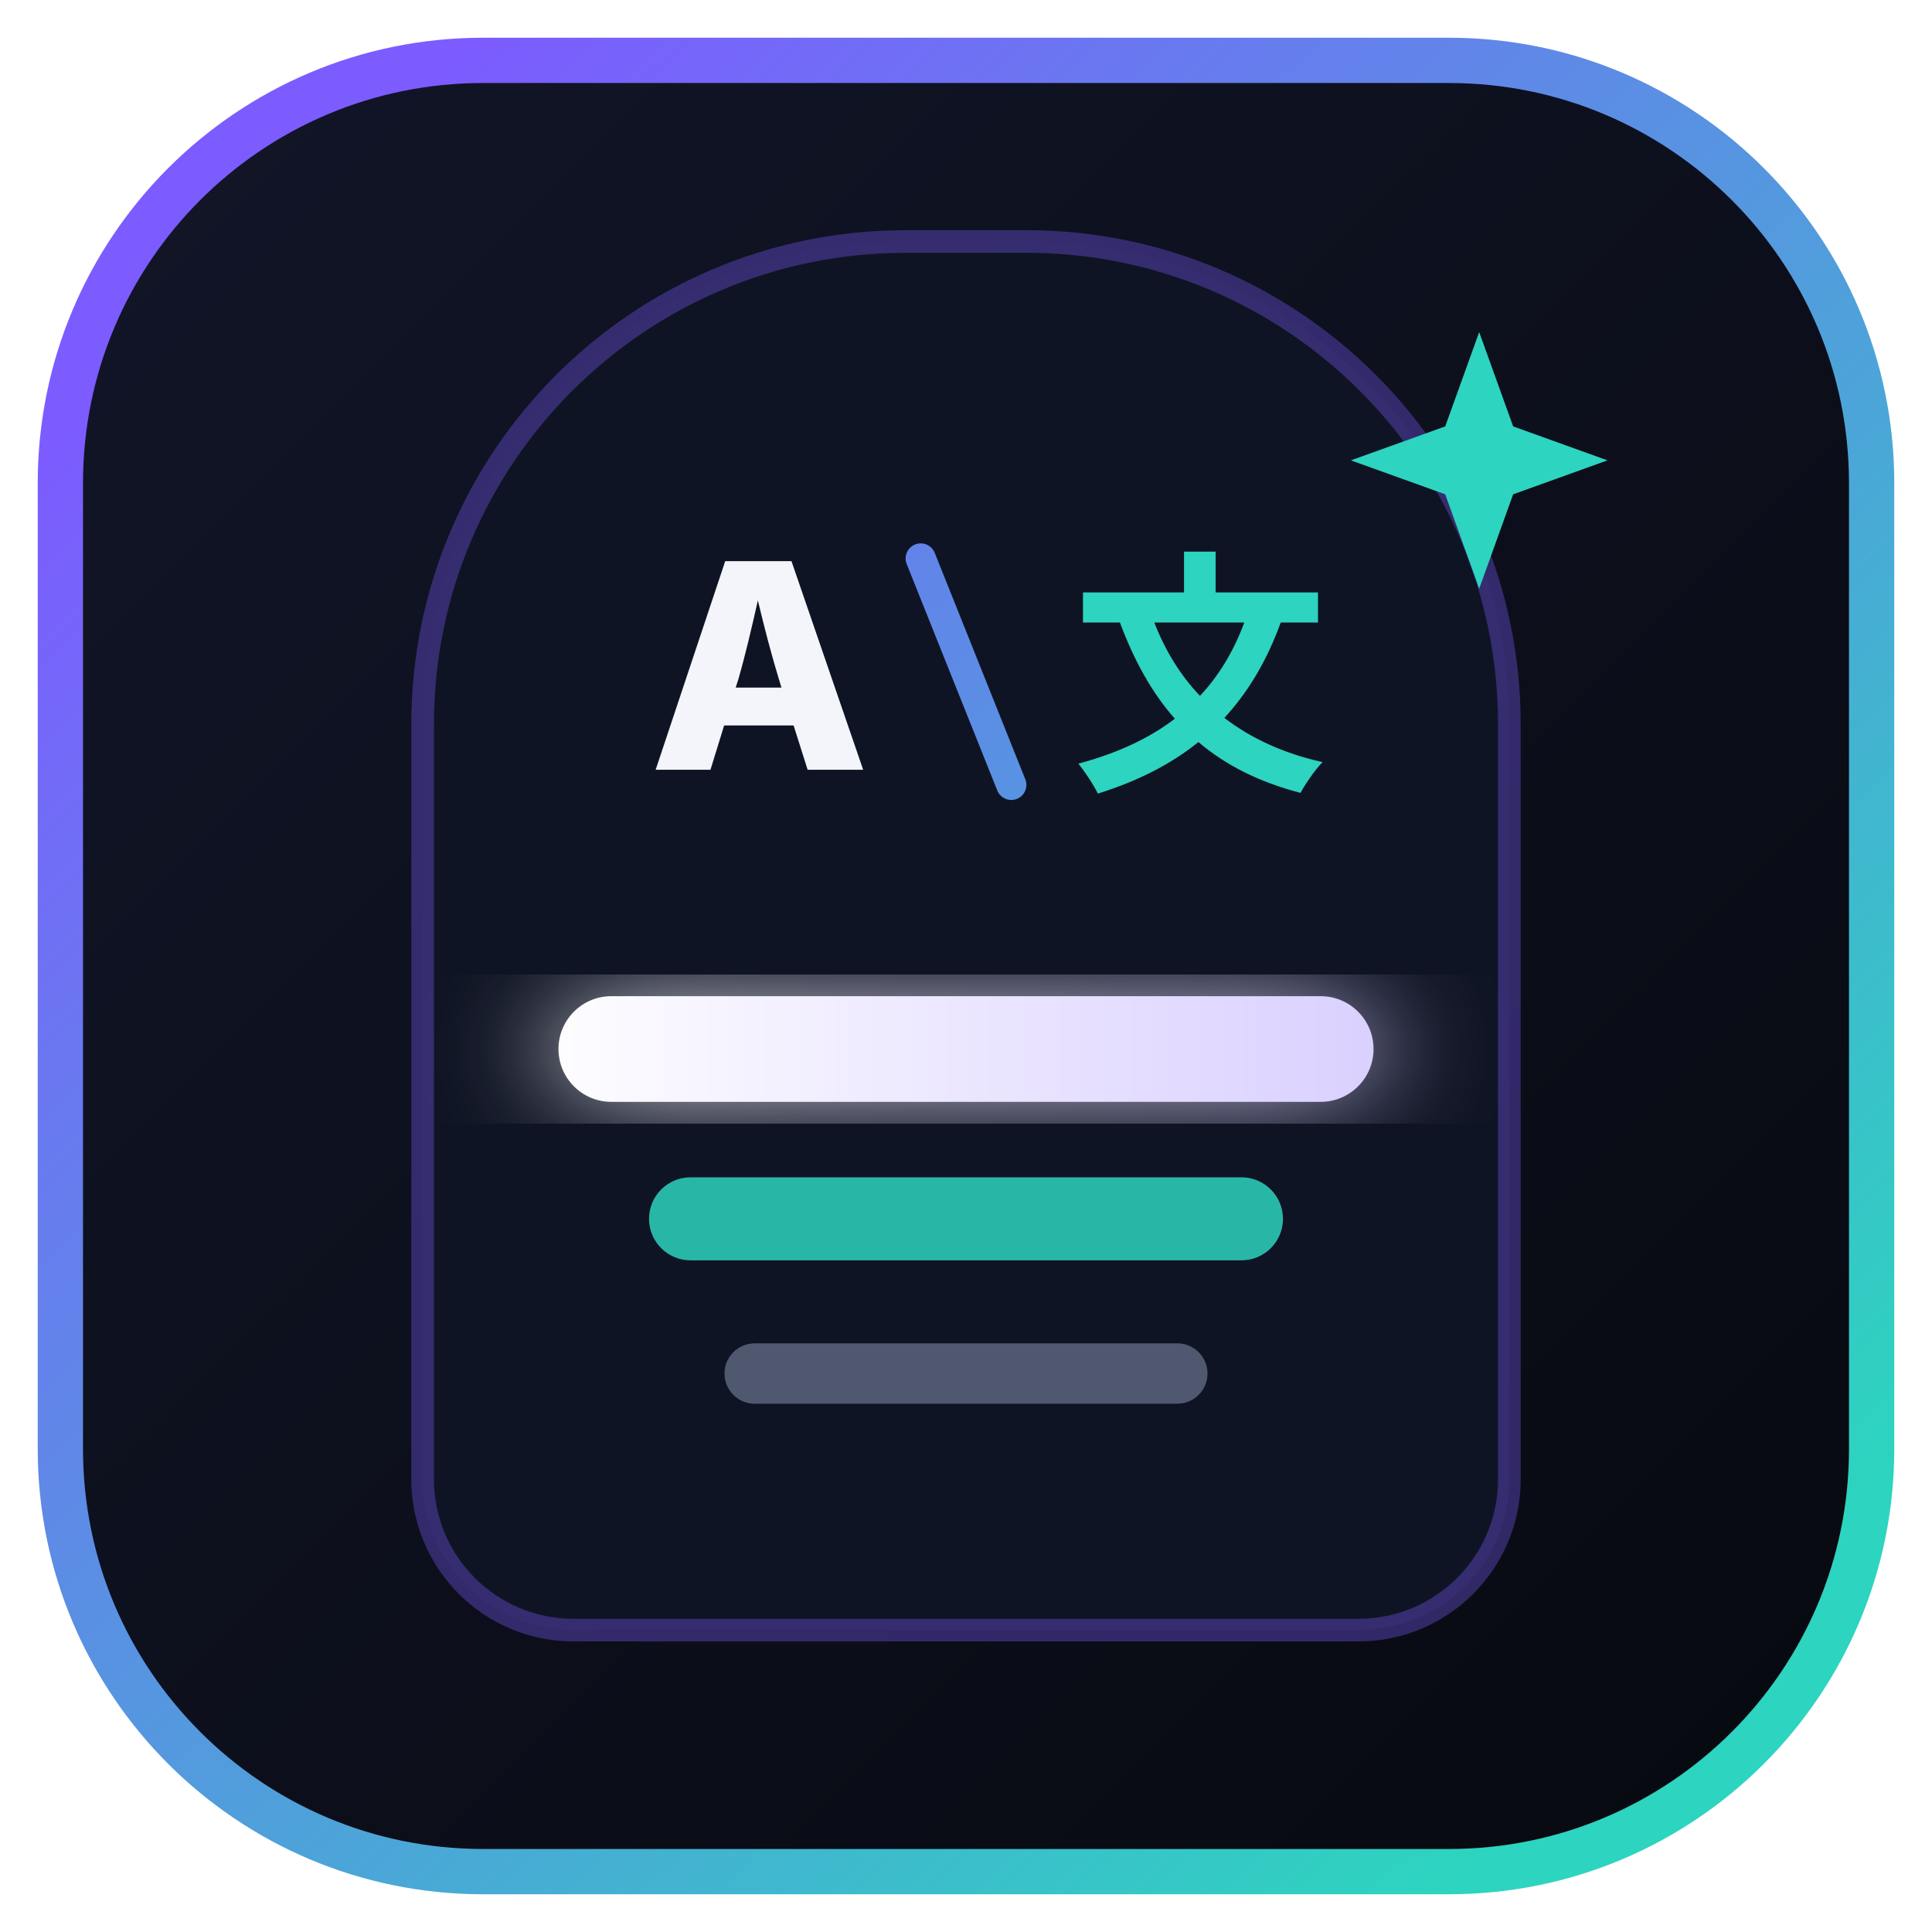
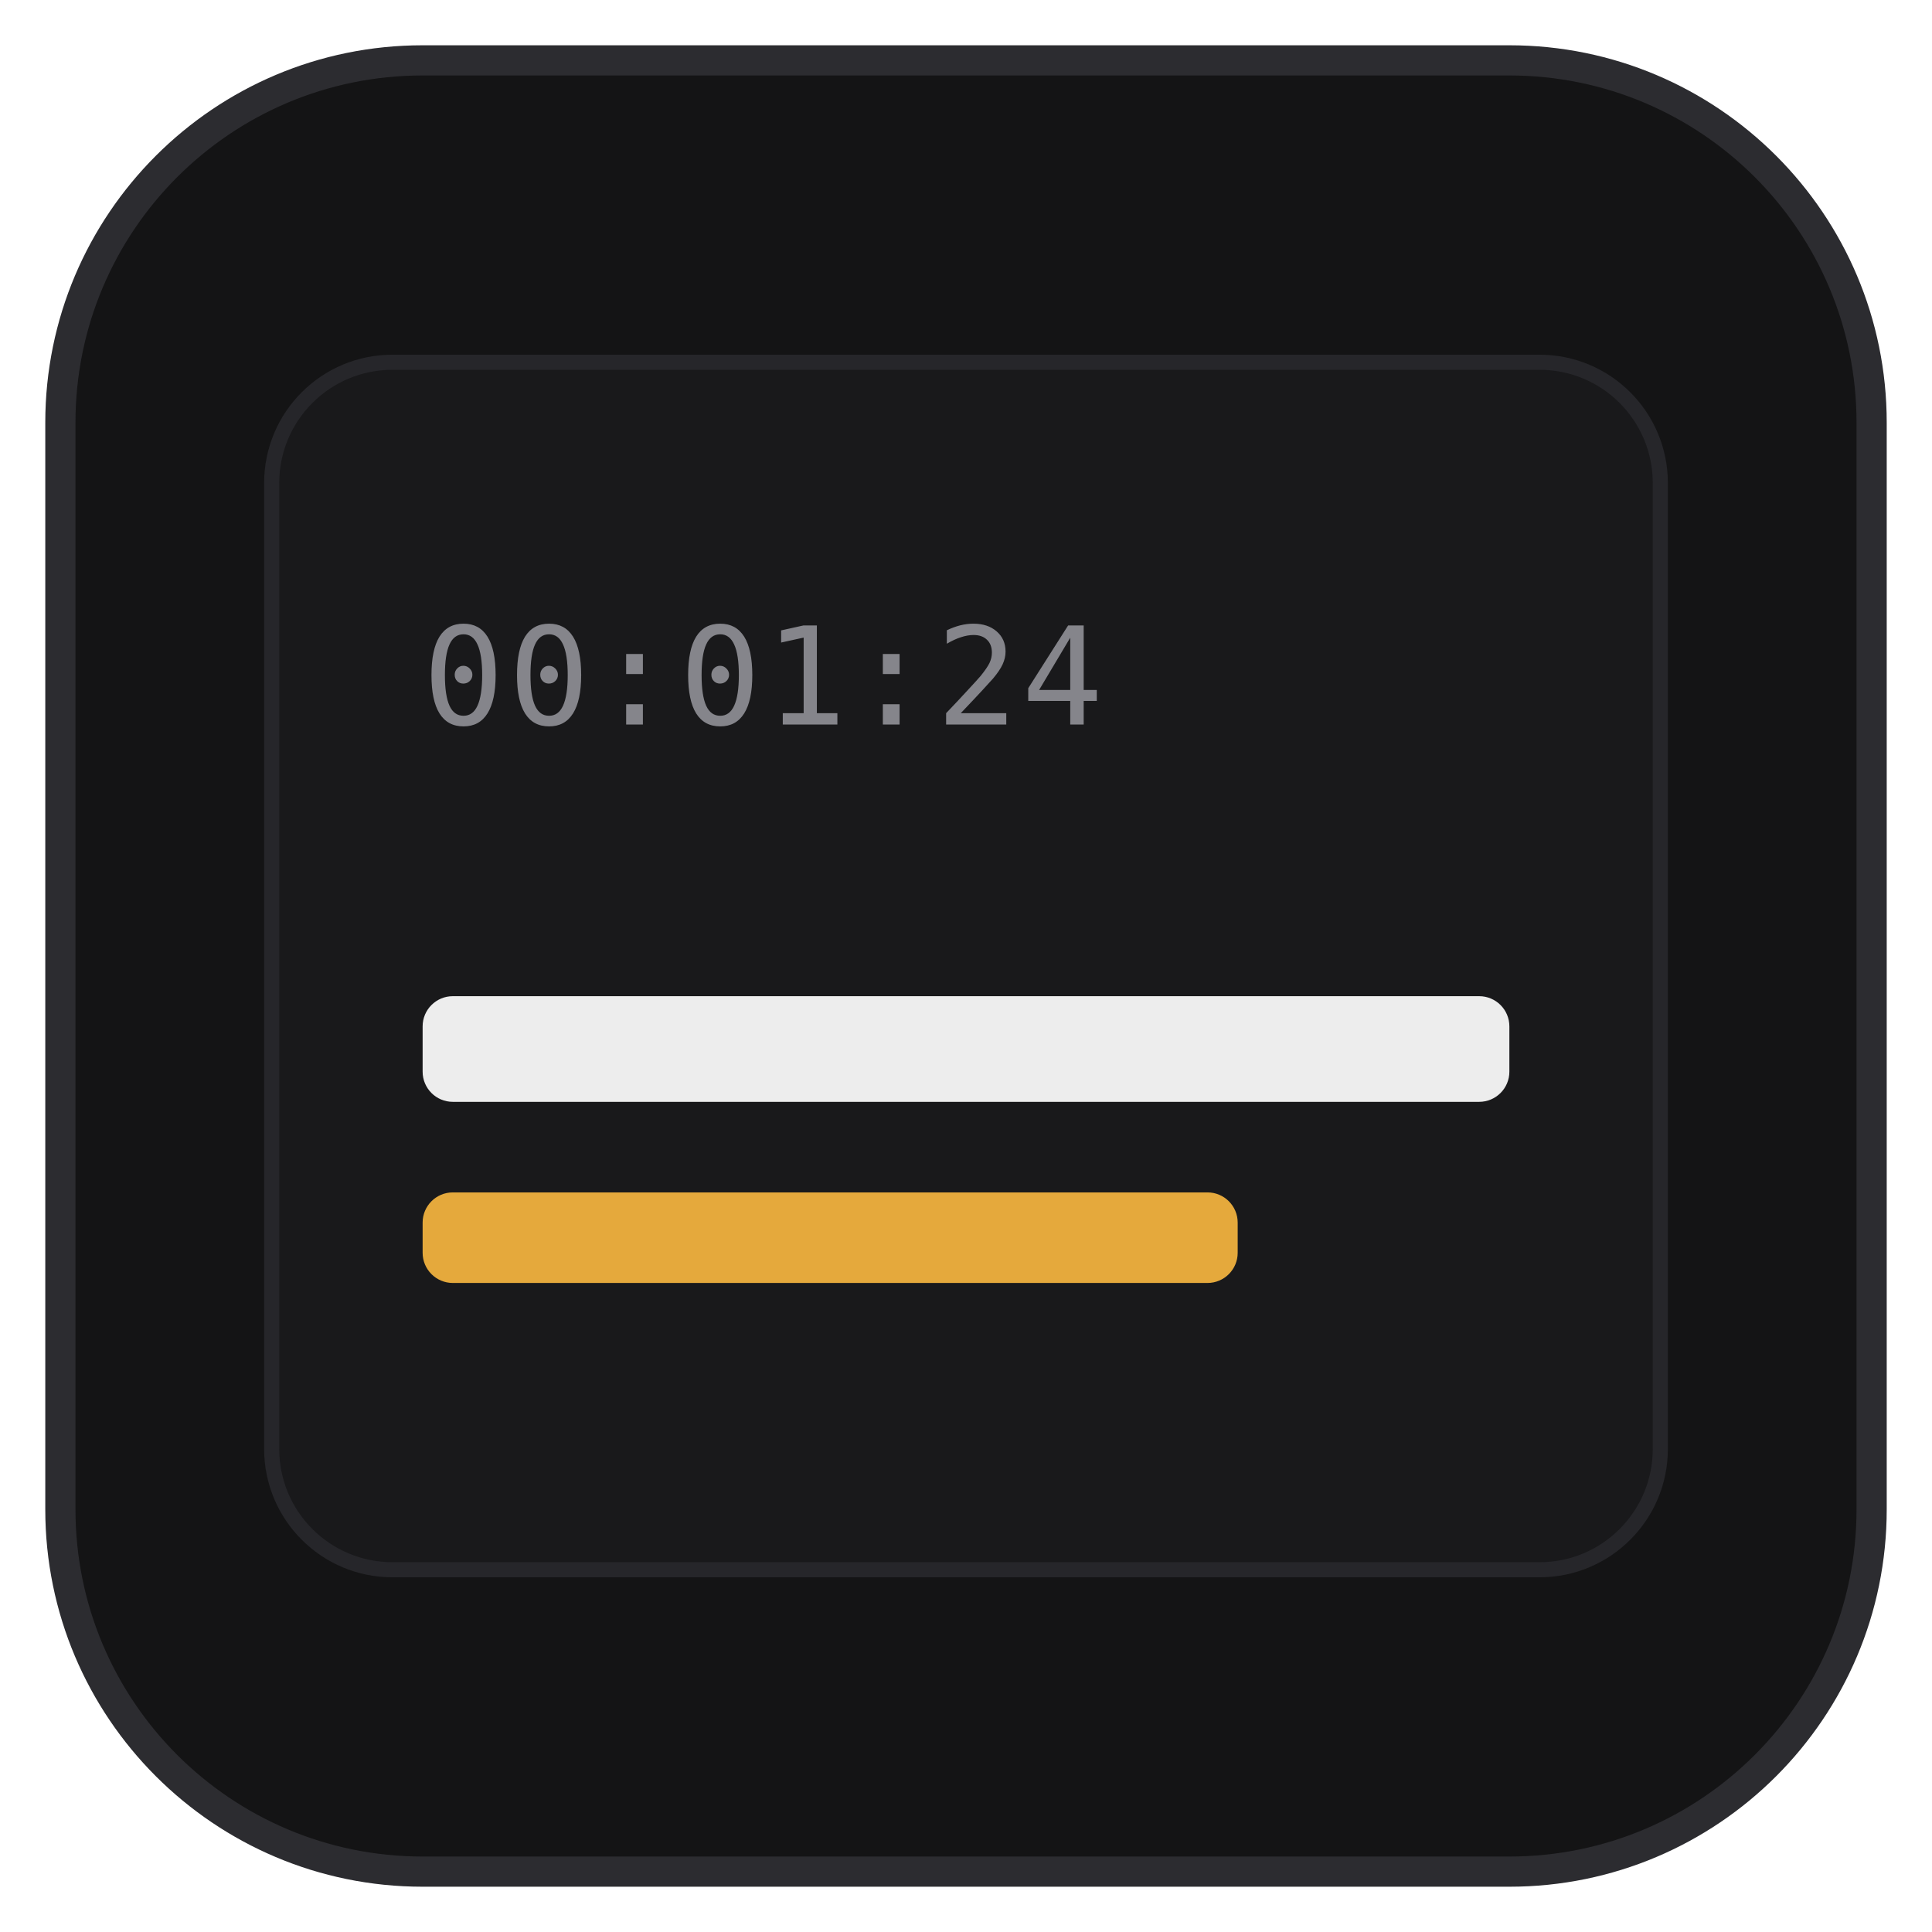
<svg xmlns="http://www.w3.org/2000/svg" viewBox="0 0 256 256" width="256" height="256" fill="none">
-   <defs>
-     <linearGradient id="bgGrad" x1="0" y1="0" x2="256" y2="256" gradientUnits="userSpaceOnUse">
-       <stop offset="0%" stop-color="#121629" />
-       <stop offset="100%" stop-color="#07090f" />
-     </linearGradient>
-     <linearGradient id="accentGrad" x1="36" y1="32" x2="220" y2="224" gradientUnits="userSpaceOnUse">
-       <stop offset="0%" stop-color="#7c5cff" />
-       <stop offset="100%" stop-color="#2dd4bf" />
-     </linearGradient>
-     <linearGradient id="subTopGrad" x1="68" y1="126" x2="188" y2="126" gradientUnits="userSpaceOnUse">
-       <stop offset="0%" stop-color="#ffffff" />
-       <stop offset="100%" stop-color="#d8ceff" />
-     </linearGradient>
-     <filter id="glow" x="-20%" y="-20%" width="140%" height="140%">
-       <feGaussianBlur stdDeviation="8" result="blur" />
-       <feComposite in="SourceGraphic" in2="blur" operator="over" />
-     </filter>
-   </defs>
-   <rect x="8" y="8" width="240" height="240" rx="56" fill="url(#bgGrad)" stroke="url(#accentGrad)" stroke-width="6" />
-   <path d="M56 96C56 60.654 84.654 32 120 32H136C171.346 32 200 60.654 200 96V196C200 207.046 191.046 216 180 216H76C64.954 216 56 207.046 56 196V96Z" fill="#0f1424" stroke="rgba(124,92,255,0.35)" stroke-width="3" />
-   <text x="86" y="102" fill="#f3f5fb" font-family="Inter, system-ui, -apple-system, sans-serif" font-weight="800" font-size="38" letter-spacing="-1">A</text>
-   <path d="M122 74L134 104" stroke="url(#accentGrad)" stroke-width="4" stroke-linecap="round" />
-   <text x="142" y="102" fill="#2dd4bf" font-family="Inter, system-ui, -apple-system, sans-serif" font-weight="800" font-size="34">文</text>
-   <rect x="74" y="132" width="108" height="14" rx="7" fill="url(#subTopGrad)" filter="url(#glow)" />
-   <rect x="86" y="156" width="84" height="11" rx="5.5" fill="#2dd4bf" fill-opacity="0.85" />
-   <rect x="96" y="178" width="64" height="8" rx="4" fill="#8590ad" fill-opacity="0.55" />
-   <path d="M196 44L200.5 56.5L213 61L200.5 65.5L196 78L191.5 65.5L179 61L191.5 56.5L196 44Z" fill="#2dd4bf" />
+   <rect x="8" y="8" width="240" height="240" rx="48" fill="#141415" stroke="#2c2c30" stroke-width="4" />
+   <rect x="36" y="48" width="184" height="160" rx="16" fill="#19191b" stroke="#26262a" stroke-width="2" />
+   <text x="56" y="96" fill="#85858b" font-family="ui-monospace, SFMono-Regular, Menlo, monospace" font-weight="500" font-size="18" letter-spacing="0.5">00:01:24</text>
+   <rect x="56" y="132" width="144" height="14" rx="4" fill="#ededed" />
+   <rect x="56" y="158" width="108" height="12" rx="4" fill="#e5a93c" />
</svg>
